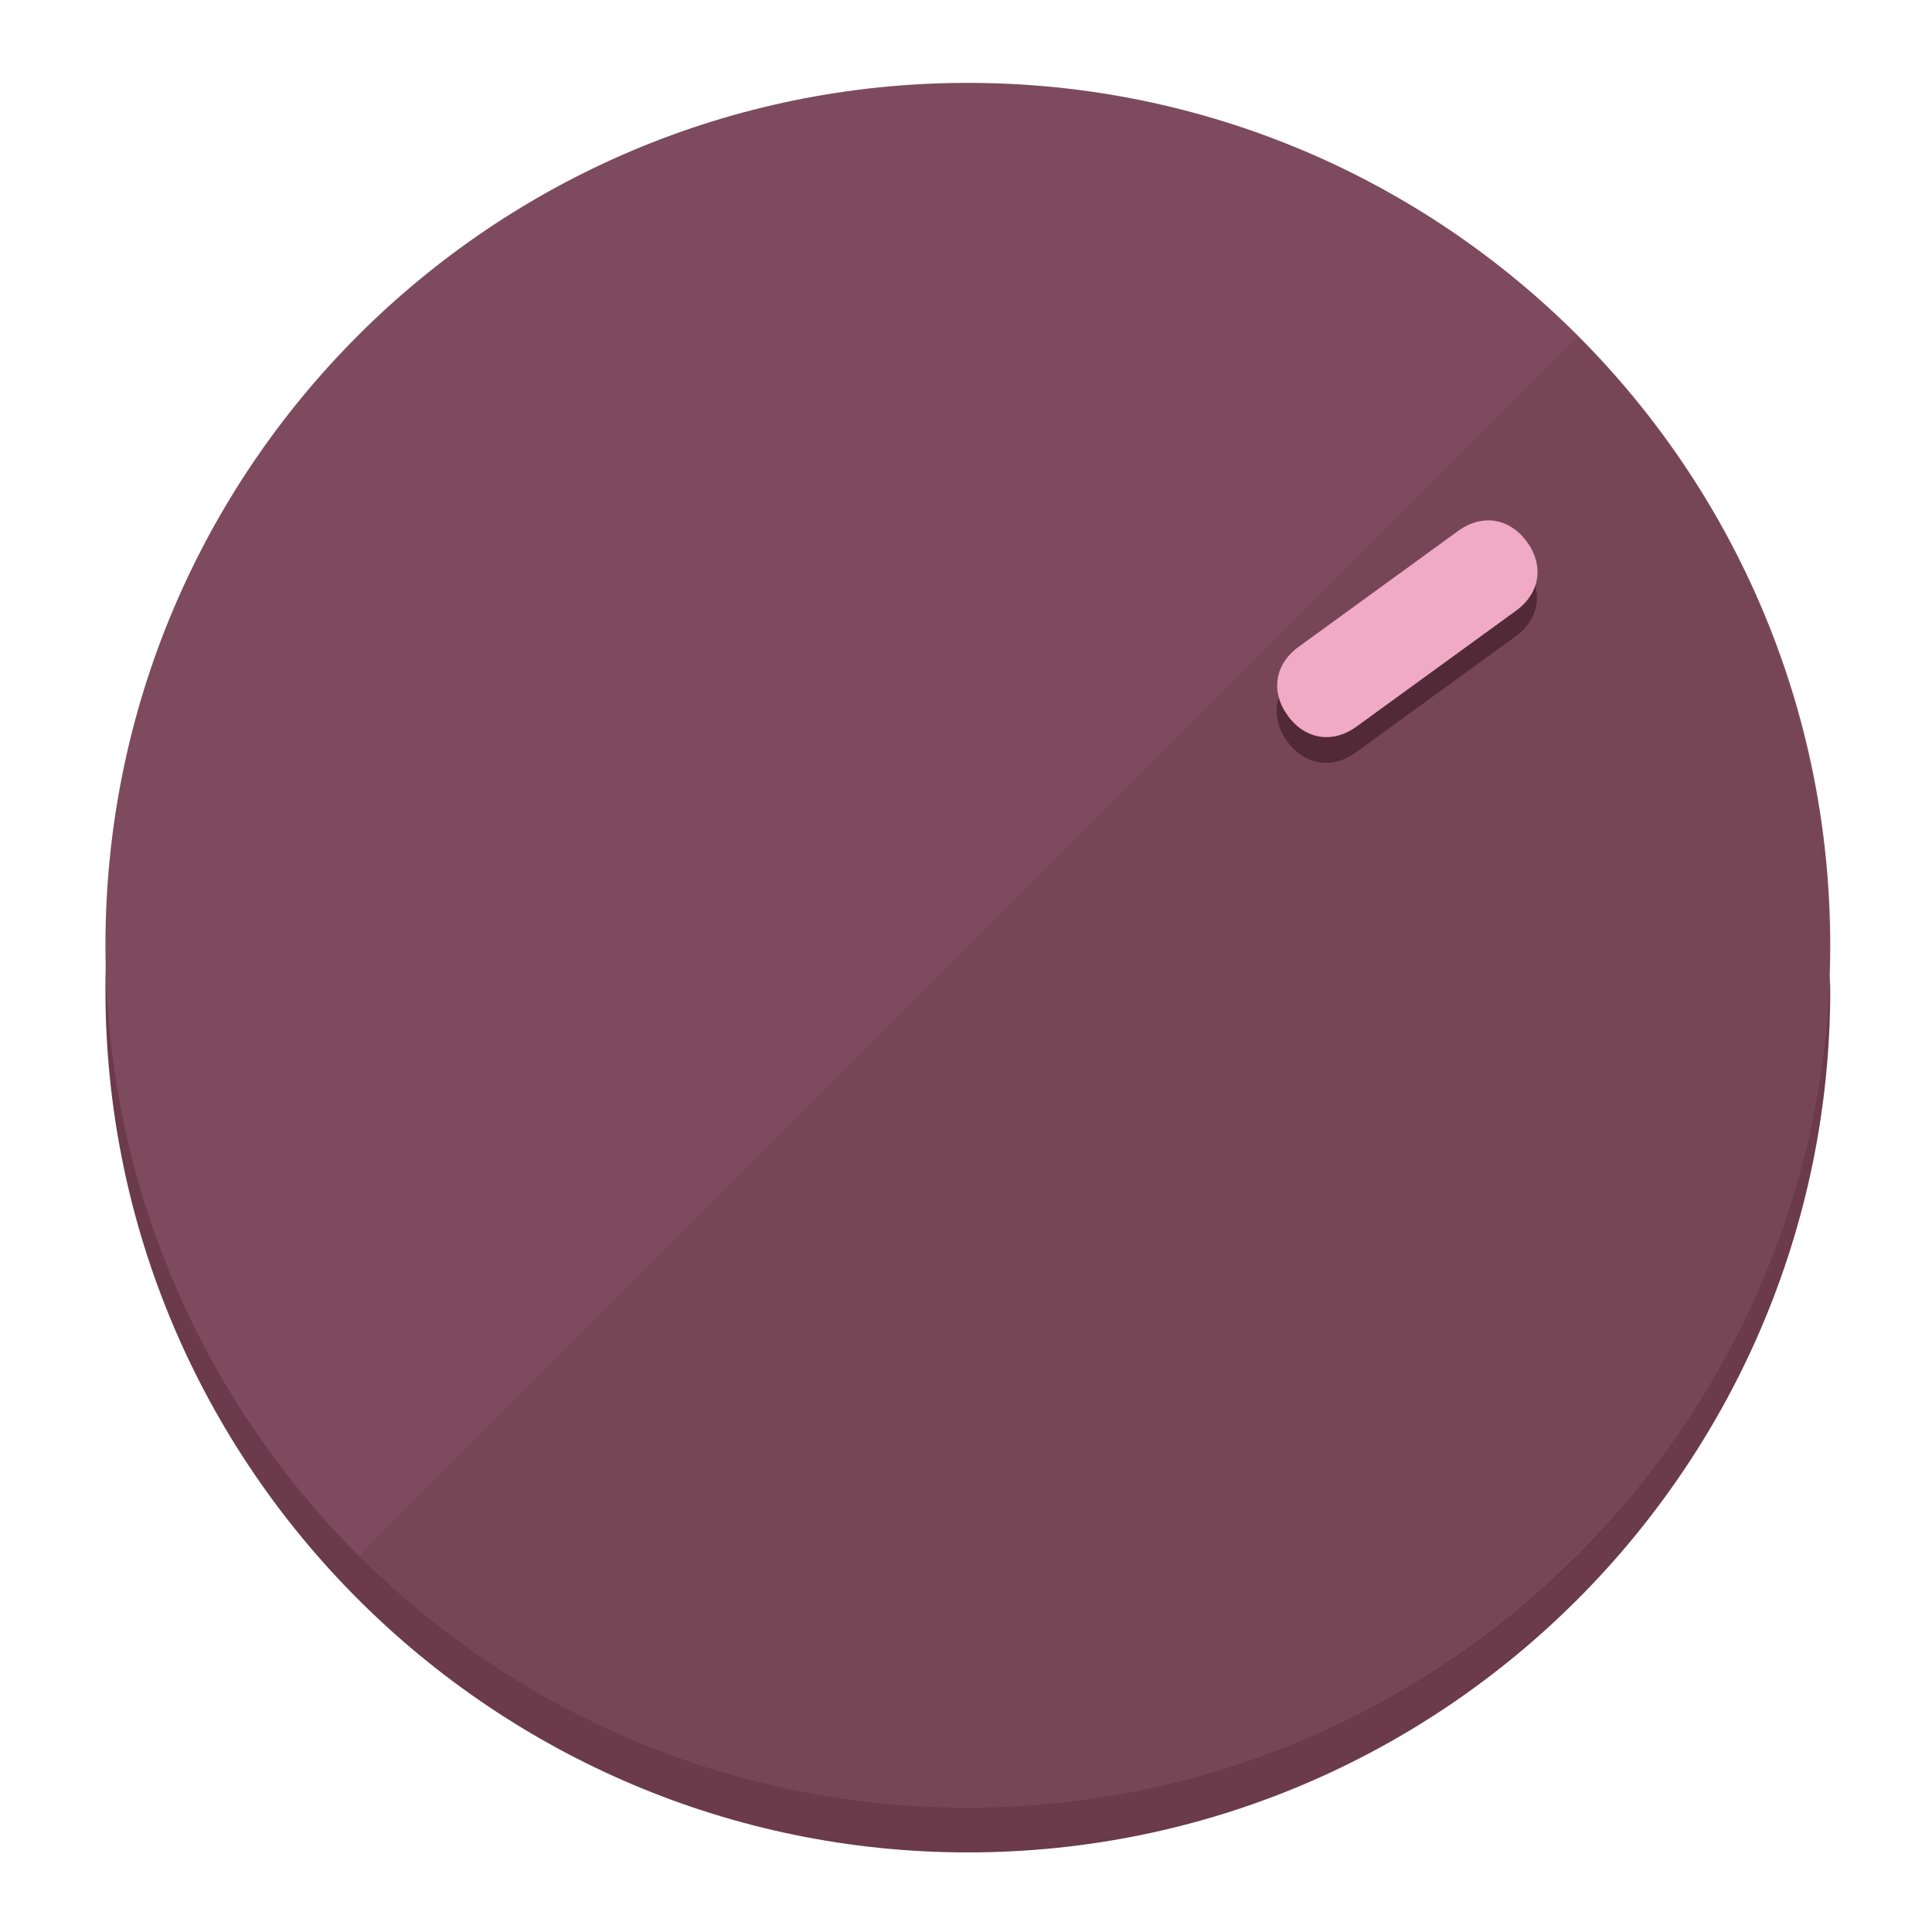
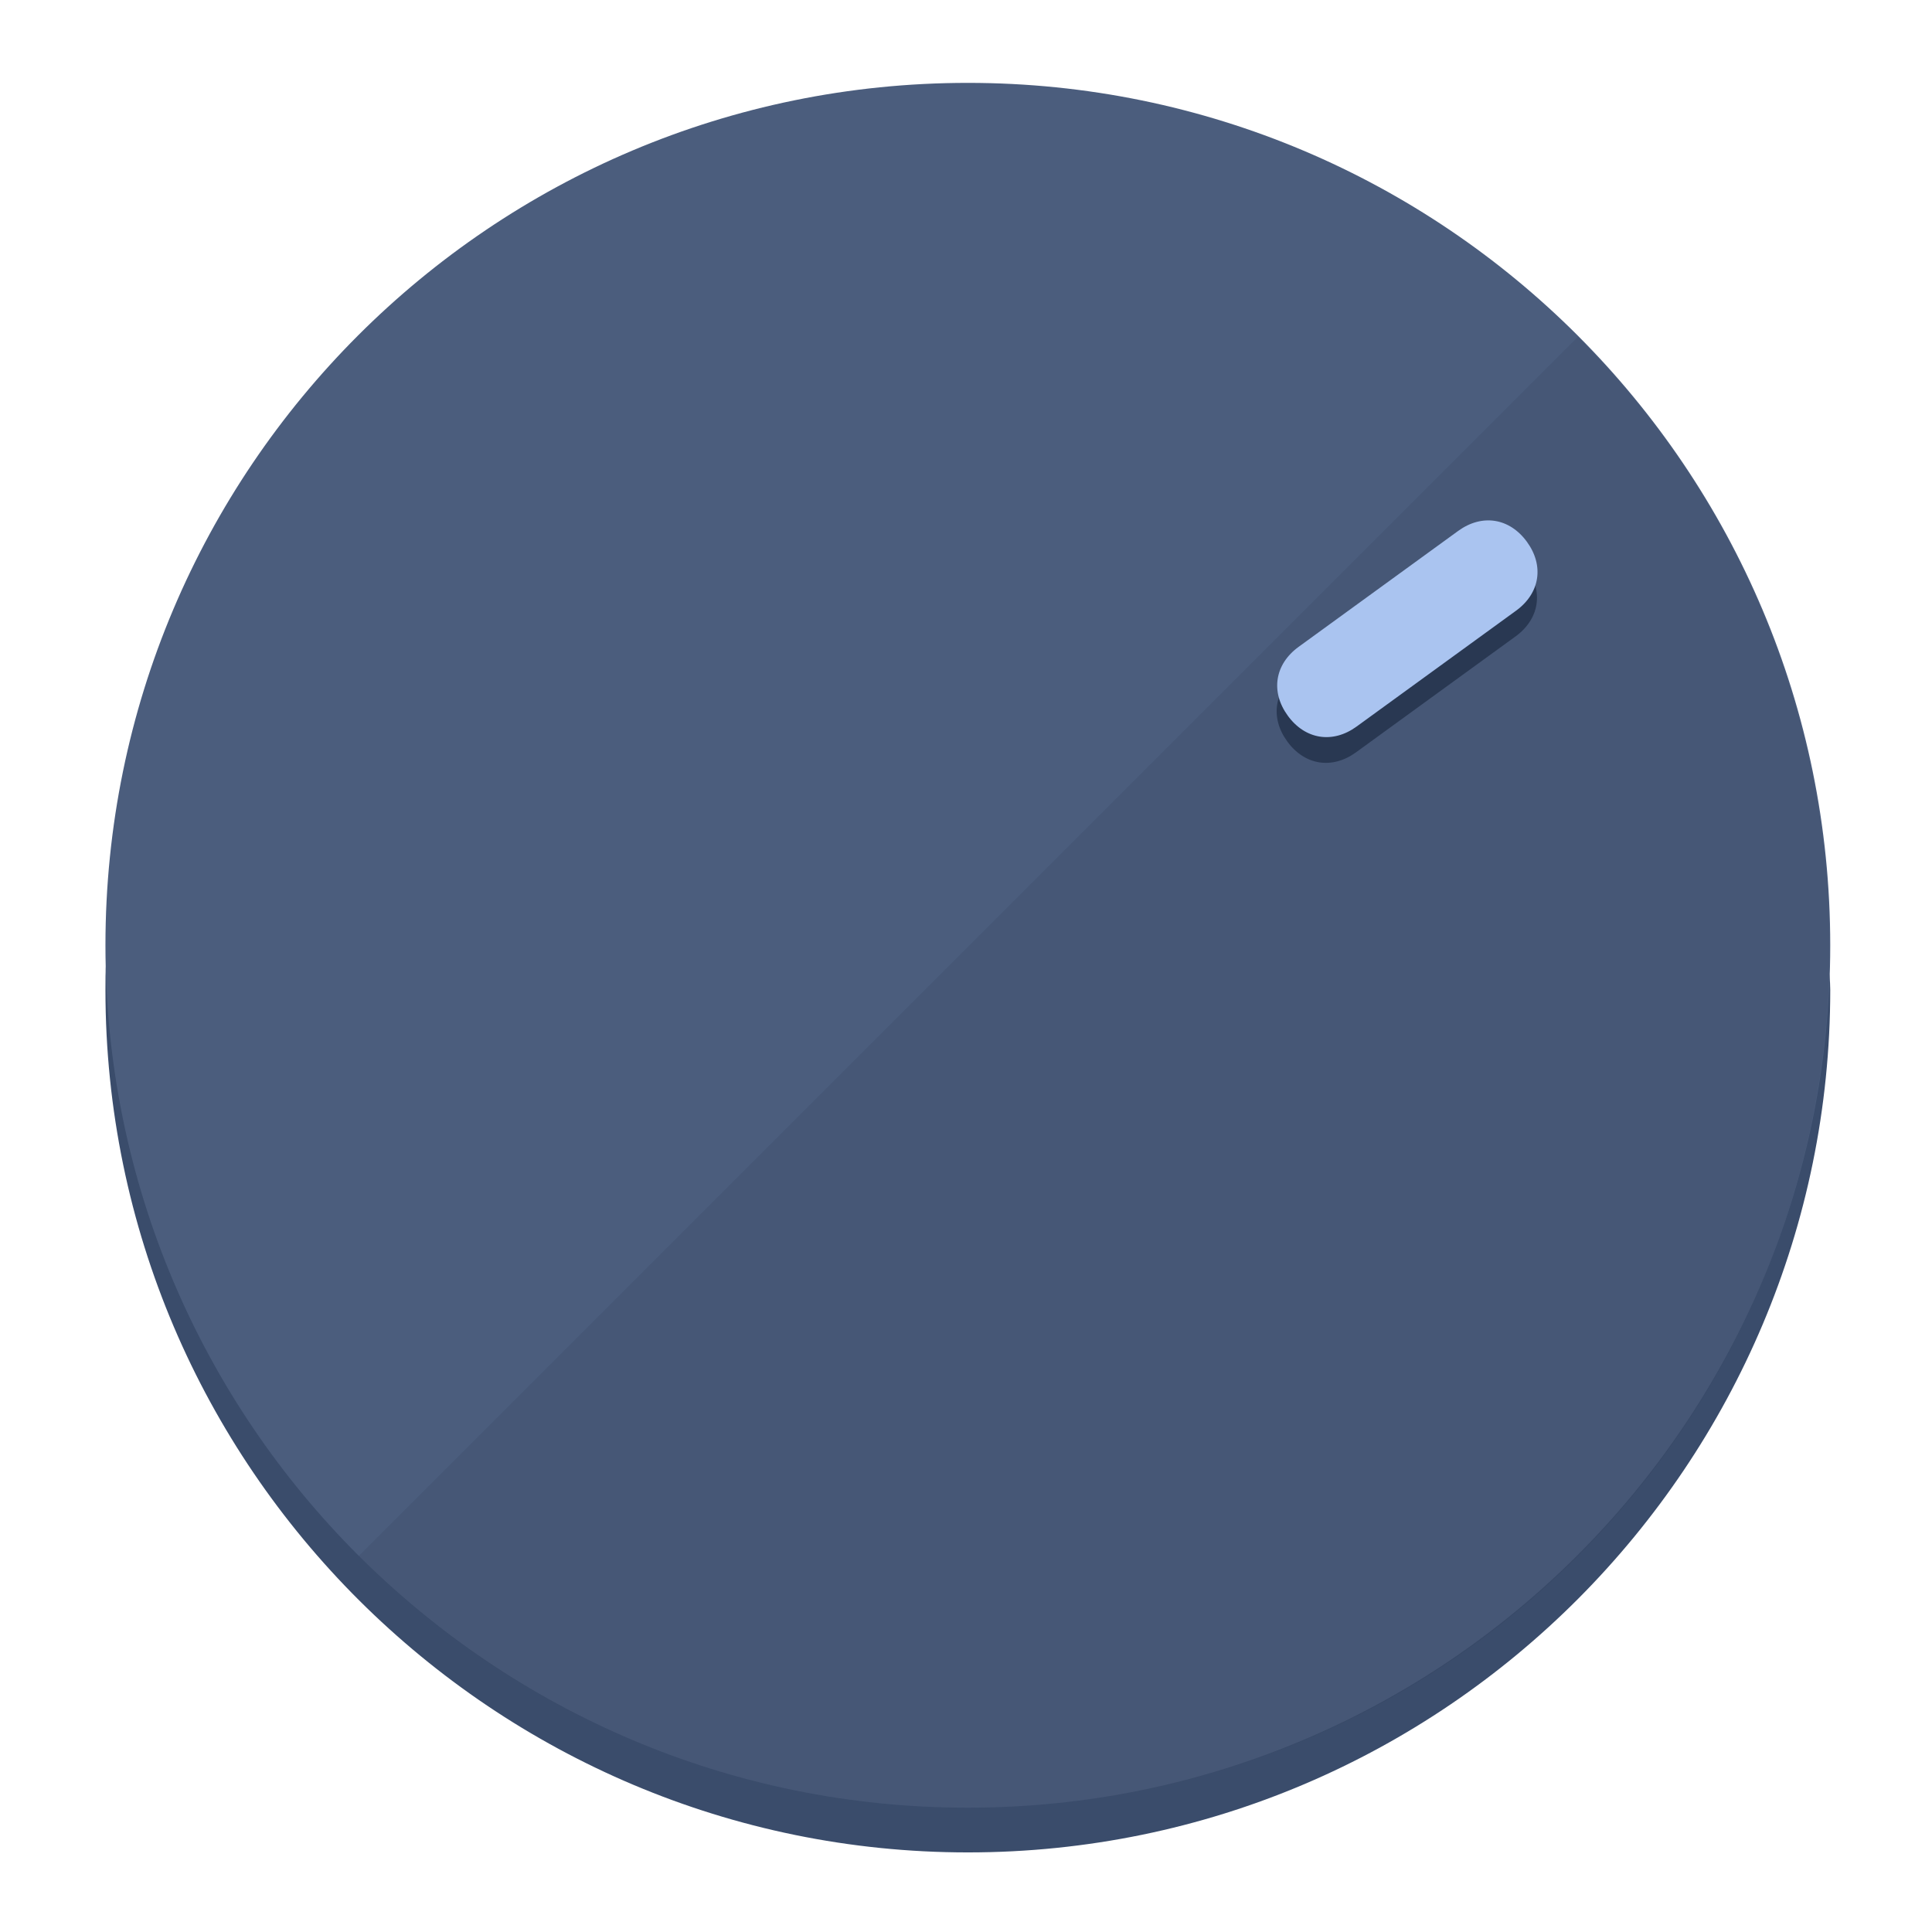
<svg xmlns="http://www.w3.org/2000/svg" height="120px" width="120px" version="1.1" id="Layer_1" viewBox="0 0 496.8 496.8" xml:space="preserve">
  <defs id="defs23" />
  <g id="g3158">
-     <path style="display:inline;fill:#6B3A4B;fill-opacity:1;stroke-width:1.584" d="m 248.875,445.92 c 116.582,0 212.89,-91.238 220.493,-205.286 0,5.069 1.267,8.87 1.267,13.939 0,121.651 -98.842,221.76 -221.76,221.76 -121.651,0 -221.76,-98.842 -221.76,-221.76 0,-5.069 0,-8.87 1.267,-13.939 7.603,114.048 103.91,205.286 220.493,205.286 z" id="path8" />
-     <circle style="display:inline;fill:#7D4B5D;fill-opacity:1;stroke-width:1.584" cx="248.875" cy="243.071" r="221.76" id="circle12" />
-     <path style="display:inline;fill:#522937;fill-opacity:0.154;stroke-width:1.587" d="m 405.744,86.606 c 86.308,86.308 86.308,227.193 0,313.5 -86.308,86.308 -227.193,86.308 -313.5,0" id="path14" />
+     <path style="display:inline;fill:#3A4C6B;fill-opacity:1;stroke-width:1.584" d="m 248.875,445.92 c 116.582,0 212.89,-91.238 220.493,-205.286 0,5.069 1.267,8.87 1.267,13.939 0,121.651 -98.842,221.76 -221.76,221.76 -121.651,0 -221.76,-98.842 -221.76,-221.76 0,-5.069 0,-8.87 1.267,-13.939 7.603,114.048 103.91,205.286 220.493,205.286 z" id="path8" />
+     <circle style="display:inline;fill:#4B5D7D;fill-opacity:1;stroke-width:1.584" cx="248.875" cy="243.071" r="221.76" id="circle12" />
+     <path style="display:inline;fill:#293852;fill-opacity:0.154;stroke-width:1.587" d="m 405.744,86.606 c 86.308,86.308 86.308,227.193 0,313.5 -86.308,86.308 -227.193,86.308 -313.5,0" id="path14" />
  </g>
  <g id="g3198">
    <circle style="display:none;fill:#000000;fill-opacity:0;stroke-width:1.584" cx="343.108" cy="-57.84" r="221.76" id="circle12-3" transform="rotate(54)" />
-     <path style="display:inline;fill:#522937;fill-opacity:1;stroke-width:1.584" d="m 348.699,193.447 c -6.151,4.469 -13.231,3.348 -17.7,-2.803 v 0 c -4.469,-6.151 -3.348,-13.231 2.803,-17.7 l 41.007,-29.794 c 6.151,-4.469 13.231,-3.348 17.7,2.803 v 0 c 4.469,6.151 3.348,13.231 -2.803,17.7 z" id="path3789" />
-     <path style="display:inline;fill:#F0AAC3;stroke-width:1.584" d="m 348.836,186.828 c -6.151,4.469 -13.231,3.348 -17.7,-2.803 v 0 c -4.469,-6.151 -3.348,-13.231 2.803,-17.7 l 41.007,-29.794 c 6.151,-4.469 13.231,-3.348 17.7,2.803 v 0 c 4.469,6.151 3.348,13.231 -2.803,17.7 z" id="path915" />
+     <path style="display:inline;fill:#293852;fill-opacity:1;stroke-width:1.584" d="m 348.699,193.447 c -6.151,4.469 -13.231,3.348 -17.7,-2.803 v 0 c -4.469,-6.151 -3.348,-13.231 2.803,-17.7 l 41.007,-29.794 c 6.151,-4.469 13.231,-3.348 17.7,2.803 v 0 c 4.469,6.151 3.348,13.231 -2.803,17.7 z" id="path3789" />
+     <path style="display:inline;fill:#AAC4F0;stroke-width:1.584" d="m 348.836,186.828 c -6.151,4.469 -13.231,3.348 -17.7,-2.803 v 0 c -4.469,-6.151 -3.348,-13.231 2.803,-17.7 l 41.007,-29.794 c 6.151,-4.469 13.231,-3.348 17.7,2.803 v 0 c 4.469,6.151 3.348,13.231 -2.803,17.7 z" id="path915" />
  </g>
</svg>
